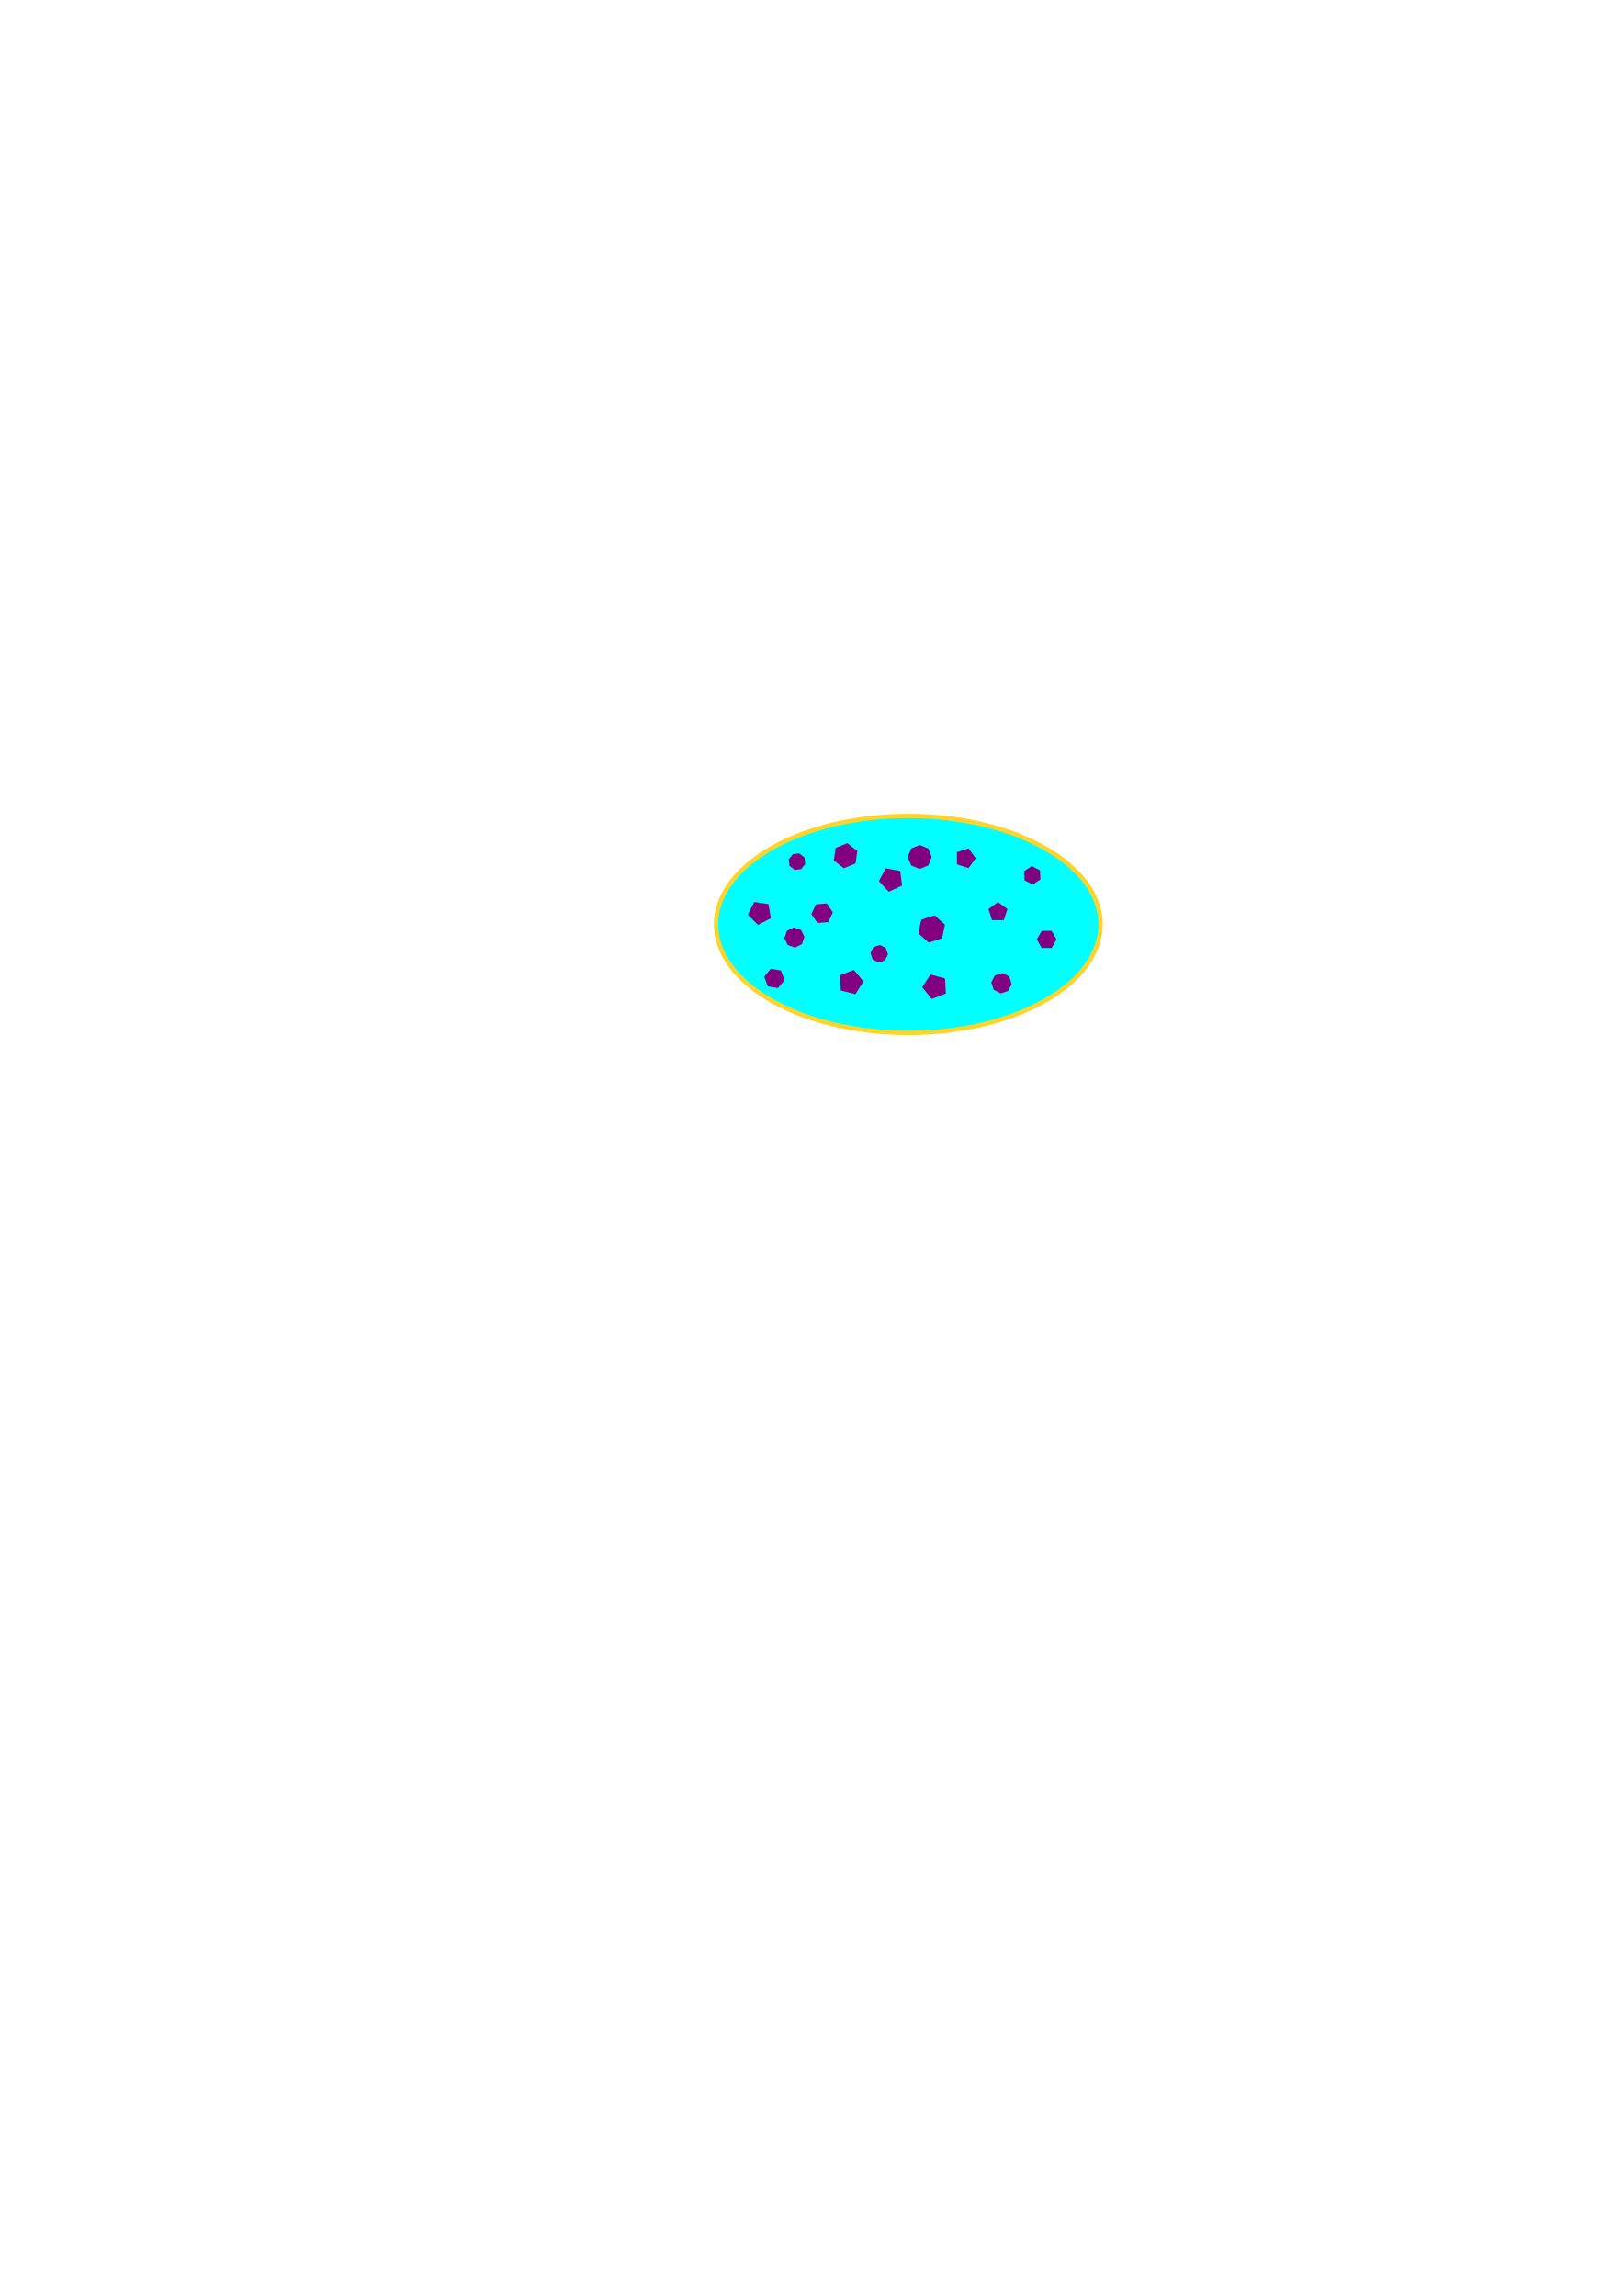
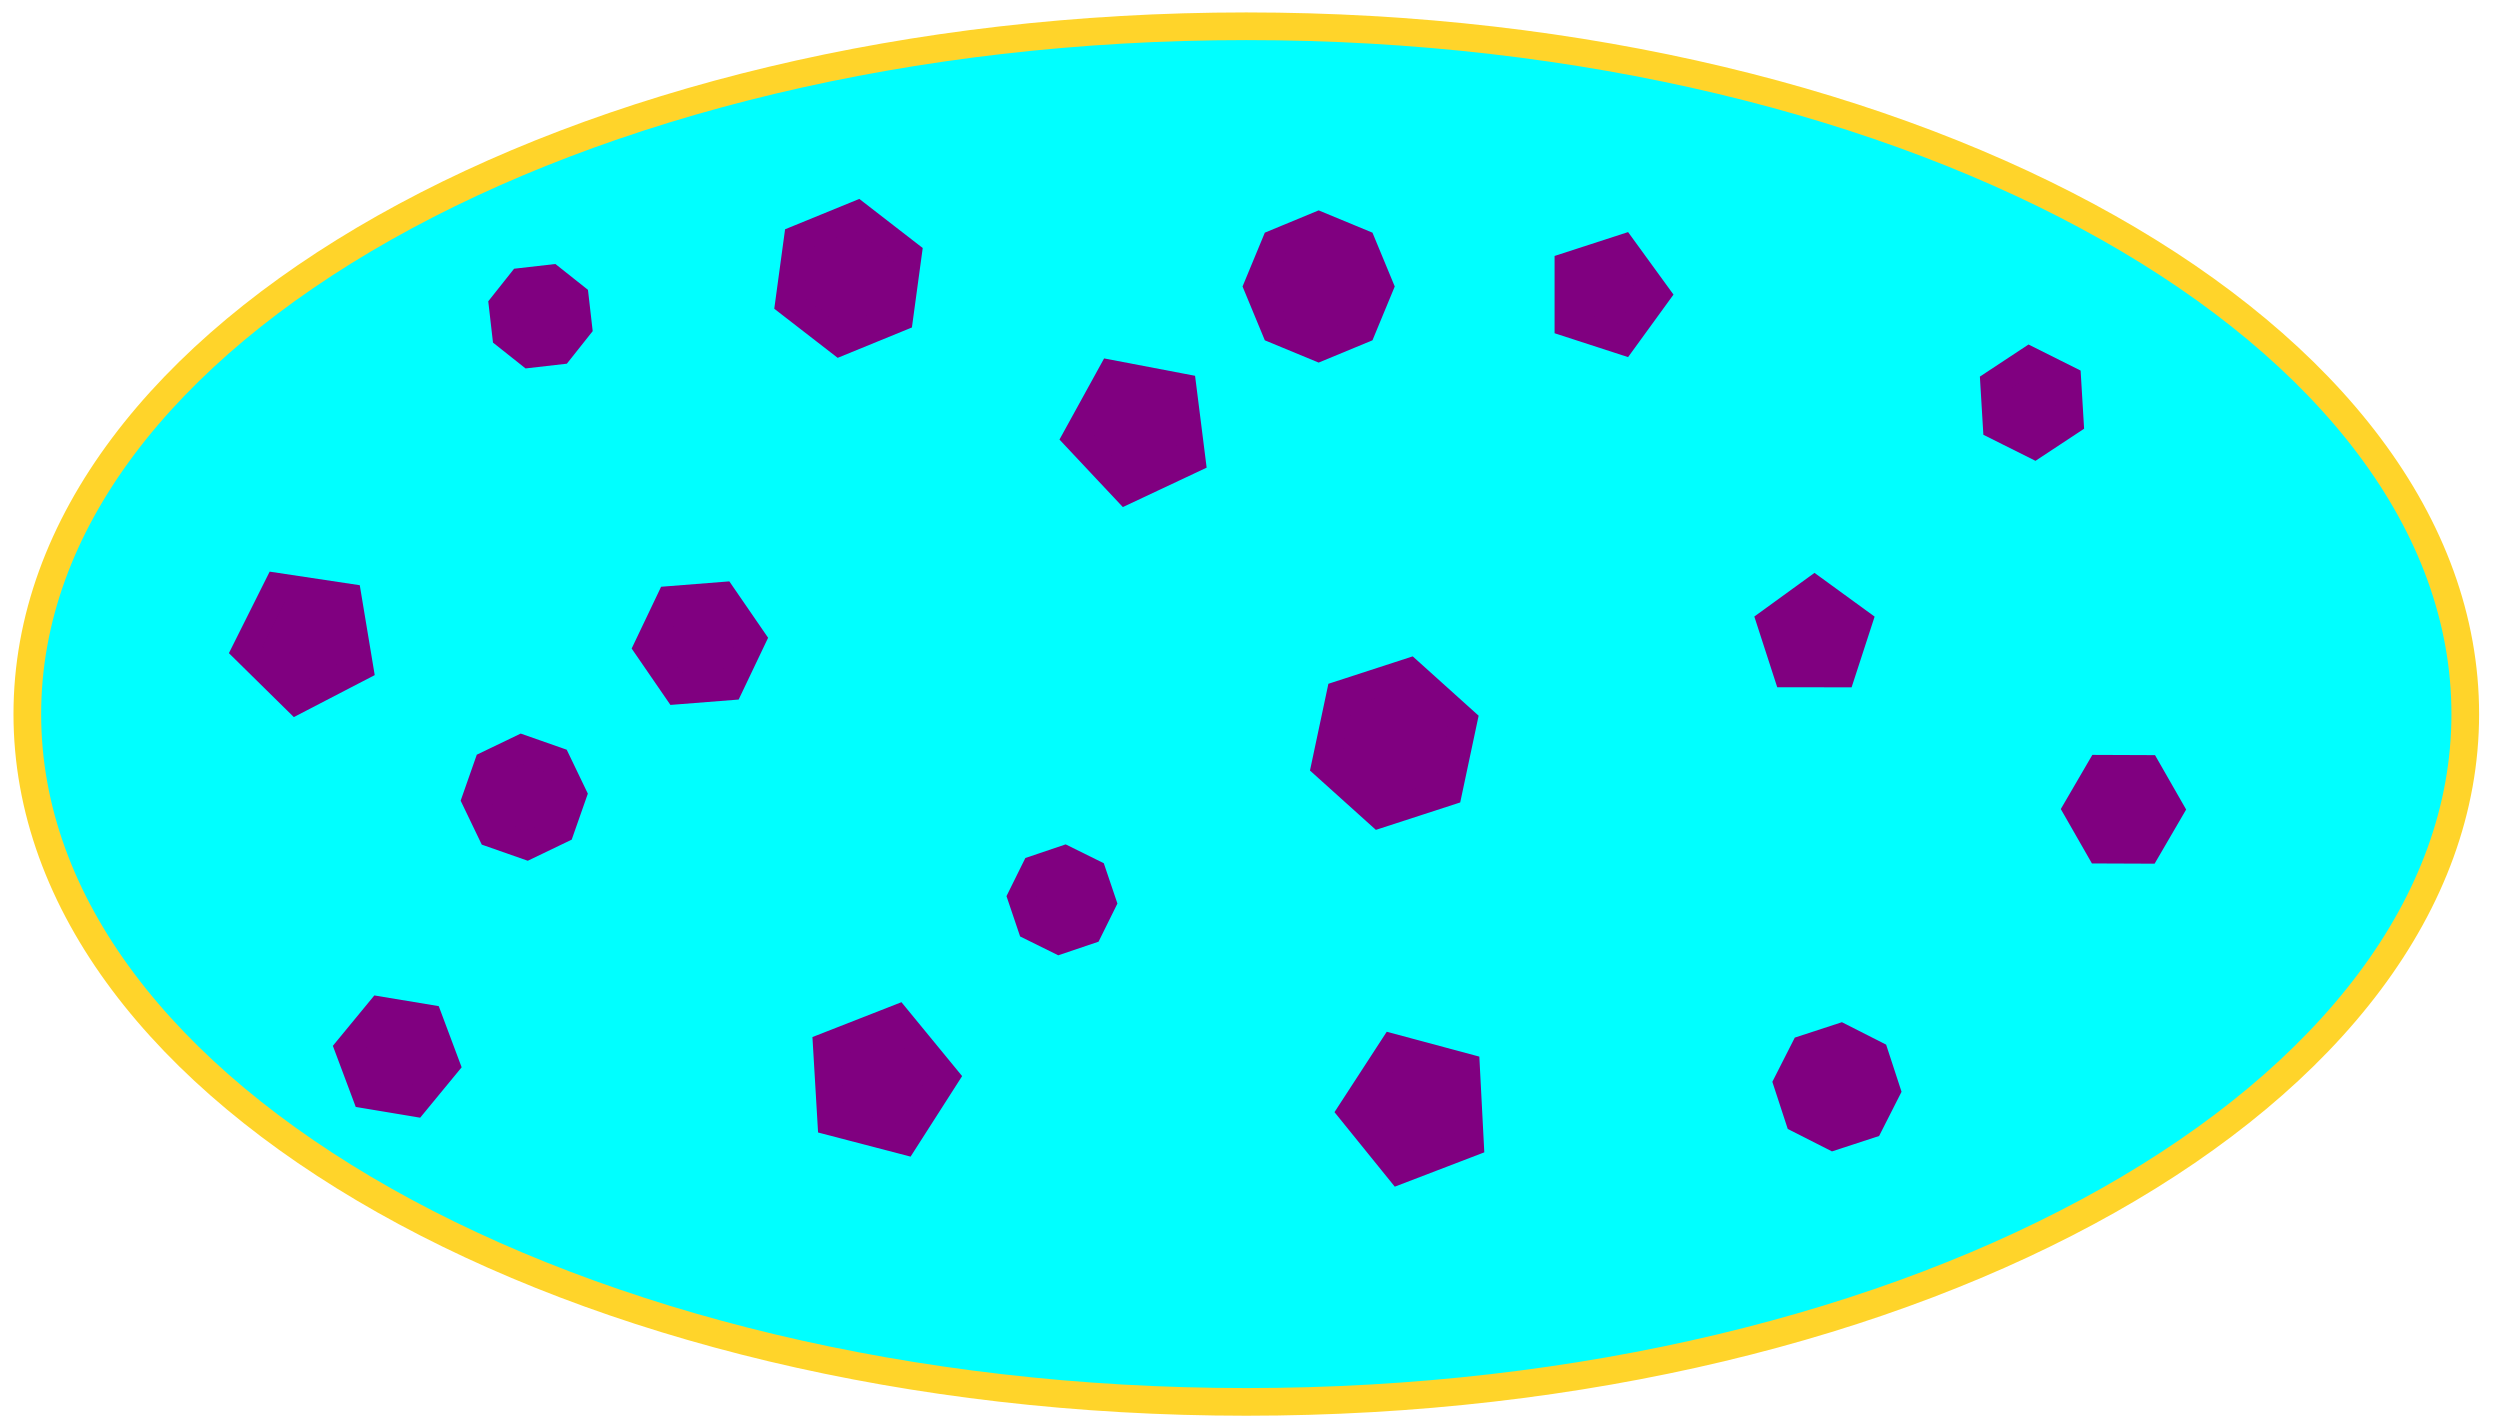
- <svg xmlns="http://www.w3.org/2000/svg" xmlns:ns1="http://www.openswatchbook.org/uri/2009/osb" width="210mm" height="297mm" viewBox="0 0 744.094 1052.362" id="svg4648" version="1.1">
+ <svg xmlns="http://www.w3.org/2000/svg" xmlns:ns1="http://www.openswatchbook.org/uri/2009/osb" width="51mm" height="29mm" viewBox="0 0 180.709 102.756" id="svg4648" version="1.1">
  <defs id="defs4650">
    <linearGradient id="linearGradient5198" ns1:paint="solid">
      <stop style="stop-color:#000080;stop-opacity:1;" offset="0" id="stop5200" />
    </linearGradient>
  </defs>
-   <g id="layer1">
-     <ellipse style="fill:#00ffff;stroke:#ffd42a;stroke-width:2;stroke-miterlimit:4;stroke-dasharray:none" id="path3336" cx="416.254" cy="423.7" rx="88.112" ry="49.718" />
-     <path style="opacity:1;fill:#800080;stroke:none;stroke-width:1;stroke-miterlimit:4;stroke-dasharray:none" id="path3336-1" d="m 460.008,421.766 -5.375,-0.004 -1.657,-5.113 4.35,-3.156 4.346,3.162 z" />
-     <path style="opacity:1;fill:#800080;stroke:none;stroke-width:1;stroke-miterlimit:4;stroke-dasharray:none" id="path3338" d="m 483.863,458.393 -63.033,2.1 -33.335,-53.538 29.698,-55.638 63.033,-2.1 33.335,53.538 z" transform="matrix(0.07178271,0.00267134,-0.00267134,0.07178271,448.4011,400.317)" />
-     <path style="opacity:1;fill:#800080;stroke:none;stroke-width:1;stroke-miterlimit:4;stroke-dasharray:none" id="path3340" d="m 461.996,454.197 -3.407,1.114 -3.196,-1.622 -1.114,-3.407 1.622,-3.196 3.407,-1.114 3.196,1.622 1.114,3.407 z" />
-     <path style="fill:#800080;stroke:#800080;stroke-width:2;stroke-miterlimit:4;stroke-dasharray:none" id="path3658" d="m 430.859,429.315 -4.998,1.625 -3.906,-3.516 1.091,-5.141 4.998,-1.625 3.906,3.516 z" />
-     <path style="fill:#800080;stroke:#800080;stroke-width:2;stroke-miterlimit:4;stroke-dasharray:none" id="path3660" d="m 391.797,390.448 -0.626,4.6 -4.297,1.758 -3.671,-2.842 0.626,-4.6 4.297,-1.758 z" />
-     <path style="fill:#800080;stroke:#800080;stroke-width:2;stroke-miterlimit:4;stroke-dasharray:none" id="path3662" d="m 378.906,421.698 -3.781,0.298 -2.148,-3.125 1.632,-3.423 3.781,-0.298 2.148,3.125 z" />
-     <path style="fill:#800080;stroke:#800080;stroke-width:2;stroke-miterlimit:4;stroke-dasharray:none" id="path3664" d="m 391.016,445.722 3.463,4.219 -2.942,4.597 -5.281,-1.378 -0.322,-5.448 z" />
-     <path style="fill:#800080;stroke:#800080;stroke-width:2;stroke-miterlimit:4;stroke-dasharray:none" id="path3666" d="m 445.898,393.378 -2.429,3.344 -3.931,-1.277 0,-4.133 3.931,-1.277 z" />
-     <path style="fill:#800080;stroke:#800080;stroke-width:2;stroke-miterlimit:4;stroke-dasharray:none" id="path3668" d="m 412.305,405.292 -4.742,2.231 -3.587,-3.821 2.526,-4.592 5.148,0.983 z" />
-     <path style="fill:#800080;stroke:#800080;stroke-width:2;stroke-miterlimit:4;stroke-dasharray:none" id="path3670" d="m 352.148,420.331 -4.557,2.365 -3.658,-3.603 2.296,-4.592 5.077,0.765 z" />
-     <path style="fill:#800080;stroke:#800080;stroke-width:2;stroke-miterlimit:4;stroke-dasharray:none" id="path3672" d="m 432.422,454.706 -5.114,1.961 -3.445,-4.258 2.985,-4.592 5.29,1.42 z" />
-     <path style="fill:#800080;stroke:#800080;stroke-width:2;stroke-miterlimit:4;stroke-dasharray:none" id="path3679" d="m 367.969,395.722 -1.353,1.705 -2.162,0.248 -1.705,-1.353 -0.248,-2.162 1.353,-1.705 2.162,-0.248 1.705,1.353 z" />
-     <path style="fill:#800080;stroke:#800080;stroke-width:2;stroke-miterlimit:4;stroke-dasharray:none" id="path3681" d="m 367.578,429.511 -0.892,2.543 -2.429,1.168 -2.543,-0.892 -1.168,-2.429 0.892,-2.543 2.429,-1.168 2.543,0.892 z" />
-     <path style="fill:#800080;stroke:#800080;stroke-width:2;stroke-miterlimit:4;stroke-dasharray:none" id="path3683" d="m 405.859,437.323 -0.996,2.014 -2.129,0.72 -2.014,-0.996 -0.72,-2.129 0.996,-2.014 2.129,-0.72 2.014,0.996 z" />
-     <path style="fill:#800080;stroke:#800080;stroke-width:2;stroke-miterlimit:4;stroke-dasharray:none" id="path3685" d="m 424.609,395.917 -3.125,1.294 -3.125,-1.294 -1.294,-3.125 1.294,-3.125 3.125,-1.294 3.125,1.294 1.294,3.125 z" />
-     <path style="fill:#800080;stroke:#800080;stroke-width:2;stroke-miterlimit:4;stroke-dasharray:none" id="path3687" d="m 475.781,402.558 -2.551,1.684 -2.734,-1.367 -0.183,-3.052 2.551,-1.684 2.734,1.367 z" />
-     <path style="fill:#800080;stroke:#800080;stroke-width:2;stroke-miterlimit:4;stroke-dasharray:none" id="path3689" d="m 358.398,449.042 -2.265,2.752 -3.516,-0.586 -1.25,-3.338 2.265,-2.752 3.516,0.586 z" />
+   <g id="layer1" transform="translate(0,-949.607)">
+     <g id="g3353" transform="translate(-326.1676,577.5231)">
+       <ellipse ry="49.718" rx="88.112" cy="423.7" cx="416.254" id="path3336" style="fill:#00ffff;stroke:#ffd42a;stroke-width:2;stroke-miterlimit:4;stroke-dasharray:none" />
+       <path d="m 460.008,421.766 -5.375,-0.004 -1.657,-5.113 4.35,-3.156 4.346,3.162 z" id="path3336-1" style="opacity:1;fill:#800080;stroke:none;stroke-width:1;stroke-miterlimit:4;stroke-dasharray:none" />
+       <path transform="matrix(0.07178271,0.00267134,-0.00267134,0.07178271,448.4011,400.317)" d="m 483.863,458.393 -63.033,2.1 -33.335,-53.538 29.698,-55.638 63.033,-2.1 33.335,53.538 z" id="path3338" style="opacity:1;fill:#800080;stroke:none;stroke-width:1;stroke-miterlimit:4;stroke-dasharray:none" />
+       <path d="m 461.996,454.197 -3.407,1.114 -3.196,-1.622 -1.114,-3.407 1.622,-3.196 3.407,-1.114 3.196,1.622 1.114,3.407 z" id="path3340" style="opacity:1;fill:#800080;stroke:none;stroke-width:1;stroke-miterlimit:4;stroke-dasharray:none" />
+       <path d="m 430.859,429.315 -4.998,1.625 -3.906,-3.516 1.091,-5.141 4.998,-1.625 3.906,3.516 z" id="path3658" style="fill:#800080;stroke:#800080;stroke-width:2;stroke-miterlimit:4;stroke-dasharray:none" />
+       <path d="m 391.797,390.448 -0.626,4.6 -4.297,1.758 -3.671,-2.842 0.626,-4.6 4.297,-1.758 z" id="path3660" style="fill:#800080;stroke:#800080;stroke-width:2;stroke-miterlimit:4;stroke-dasharray:none" />
+       <path d="m 378.906,421.698 -3.781,0.298 -2.148,-3.125 1.632,-3.423 3.781,-0.298 2.148,3.125 z" id="path3662" style="fill:#800080;stroke:#800080;stroke-width:2;stroke-miterlimit:4;stroke-dasharray:none" />
+       <path d="m 391.016,445.722 3.463,4.219 -2.942,4.597 -5.281,-1.378 -0.322,-5.448 z" id="path3664" style="fill:#800080;stroke:#800080;stroke-width:2;stroke-miterlimit:4;stroke-dasharray:none" />
+       <path d="m 445.898,393.378 -2.429,3.344 -3.931,-1.277 0,-4.133 3.931,-1.277 z" id="path3666" style="fill:#800080;stroke:#800080;stroke-width:2;stroke-miterlimit:4;stroke-dasharray:none" />
+       <path d="m 412.305,405.292 -4.742,2.231 -3.587,-3.821 2.526,-4.592 5.148,0.983 z" id="path3668" style="fill:#800080;stroke:#800080;stroke-width:2;stroke-miterlimit:4;stroke-dasharray:none" />
+       <path d="m 352.148,420.331 -4.557,2.365 -3.658,-3.603 2.296,-4.592 5.077,0.765 z" id="path3670" style="fill:#800080;stroke:#800080;stroke-width:2;stroke-miterlimit:4;stroke-dasharray:none" />
+       <path d="m 432.422,454.706 -5.114,1.961 -3.445,-4.258 2.985,-4.592 5.29,1.42 z" id="path3672" style="fill:#800080;stroke:#800080;stroke-width:2;stroke-miterlimit:4;stroke-dasharray:none" />
+       <path d="m 367.969,395.722 -1.353,1.705 -2.162,0.248 -1.705,-1.353 -0.248,-2.162 1.353,-1.705 2.162,-0.248 1.705,1.353 z" id="path3679" style="fill:#800080;stroke:#800080;stroke-width:2;stroke-miterlimit:4;stroke-dasharray:none" />
+       <path d="m 367.578,429.511 -0.892,2.543 -2.429,1.168 -2.543,-0.892 -1.168,-2.429 0.892,-2.543 2.429,-1.168 2.543,0.892 z" id="path3681" style="fill:#800080;stroke:#800080;stroke-width:2;stroke-miterlimit:4;stroke-dasharray:none" />
+       <path d="m 405.859,437.323 -0.996,2.014 -2.129,0.72 -2.014,-0.996 -0.72,-2.129 0.996,-2.014 2.129,-0.72 2.014,0.996 z" id="path3683" style="fill:#800080;stroke:#800080;stroke-width:2;stroke-miterlimit:4;stroke-dasharray:none" />
+       <path d="m 424.609,395.917 -3.125,1.294 -3.125,-1.294 -1.294,-3.125 1.294,-3.125 3.125,-1.294 3.125,1.294 1.294,3.125 z" id="path3685" style="fill:#800080;stroke:#800080;stroke-width:2;stroke-miterlimit:4;stroke-dasharray:none" />
+       <path d="m 475.781,402.558 -2.551,1.684 -2.734,-1.367 -0.183,-3.052 2.551,-1.684 2.734,1.367 z" id="path3687" style="fill:#800080;stroke:#800080;stroke-width:2;stroke-miterlimit:4;stroke-dasharray:none" />
+       <path d="m 358.398,449.042 -2.265,2.752 -3.516,-0.586 -1.25,-3.338 2.265,-2.752 3.516,0.586 z" id="path3689" style="fill:#800080;stroke:#800080;stroke-width:2;stroke-miterlimit:4;stroke-dasharray:none" />
+     </g>
  </g>
</svg>
